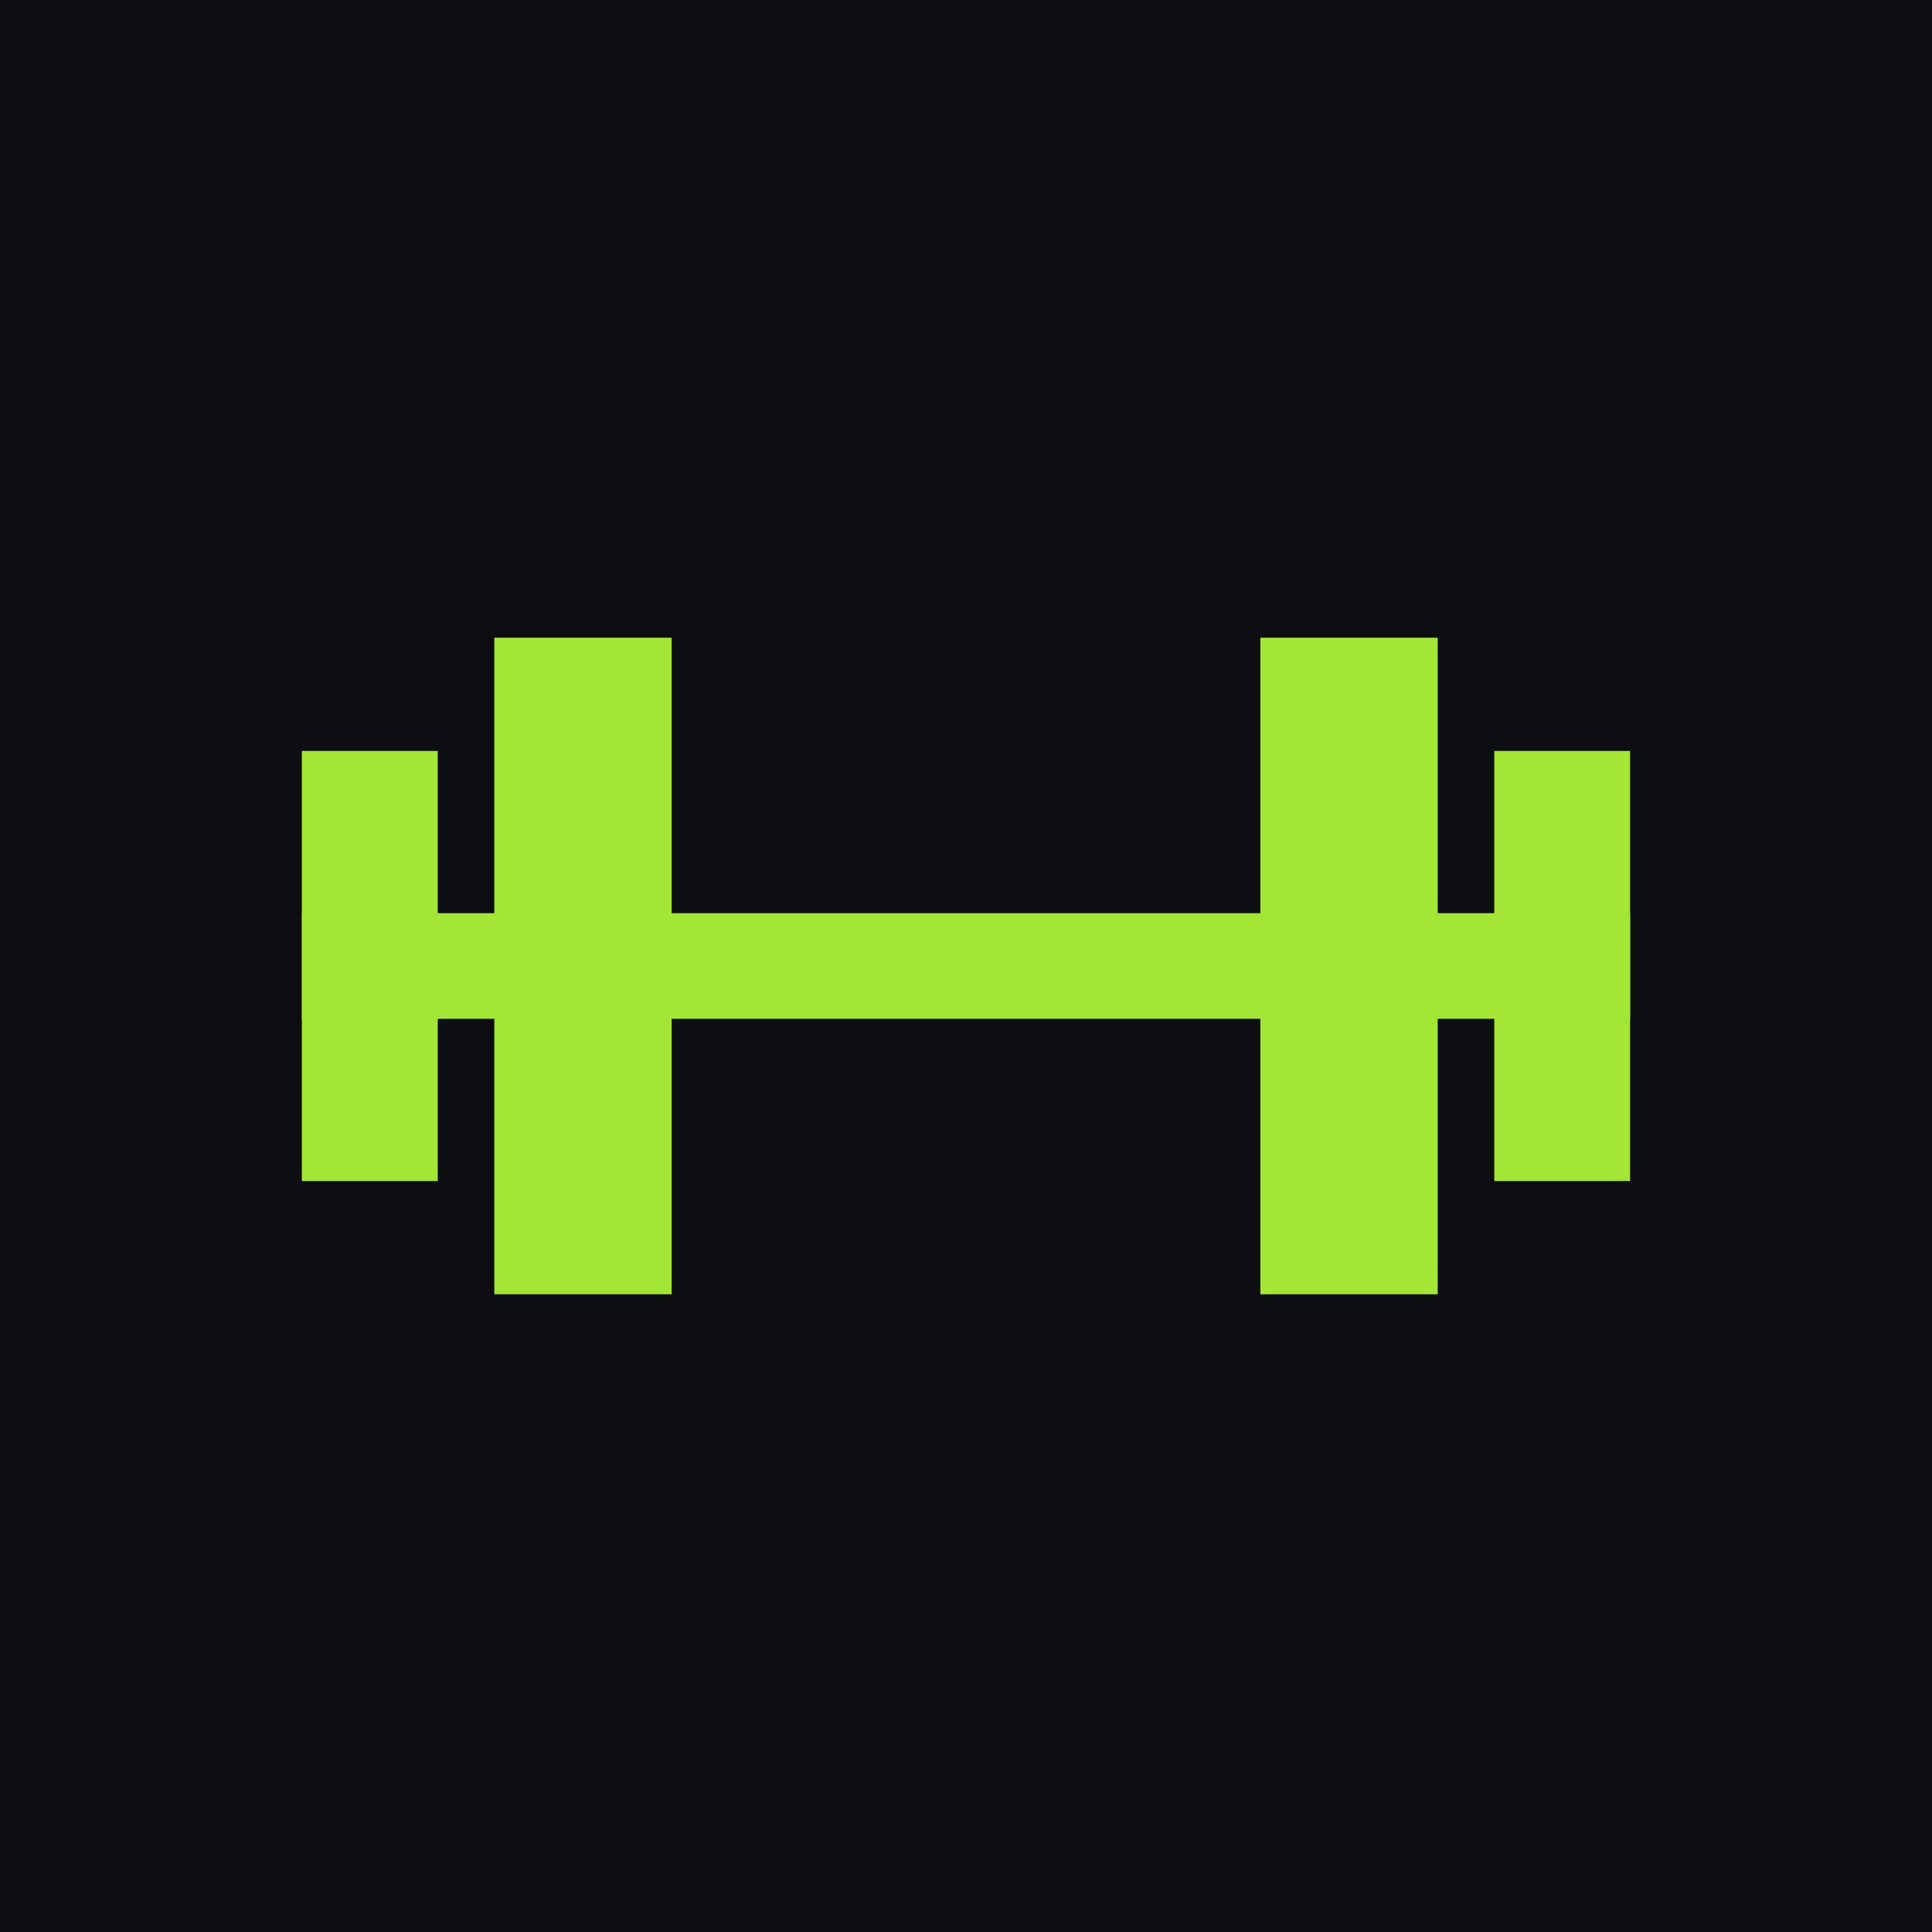
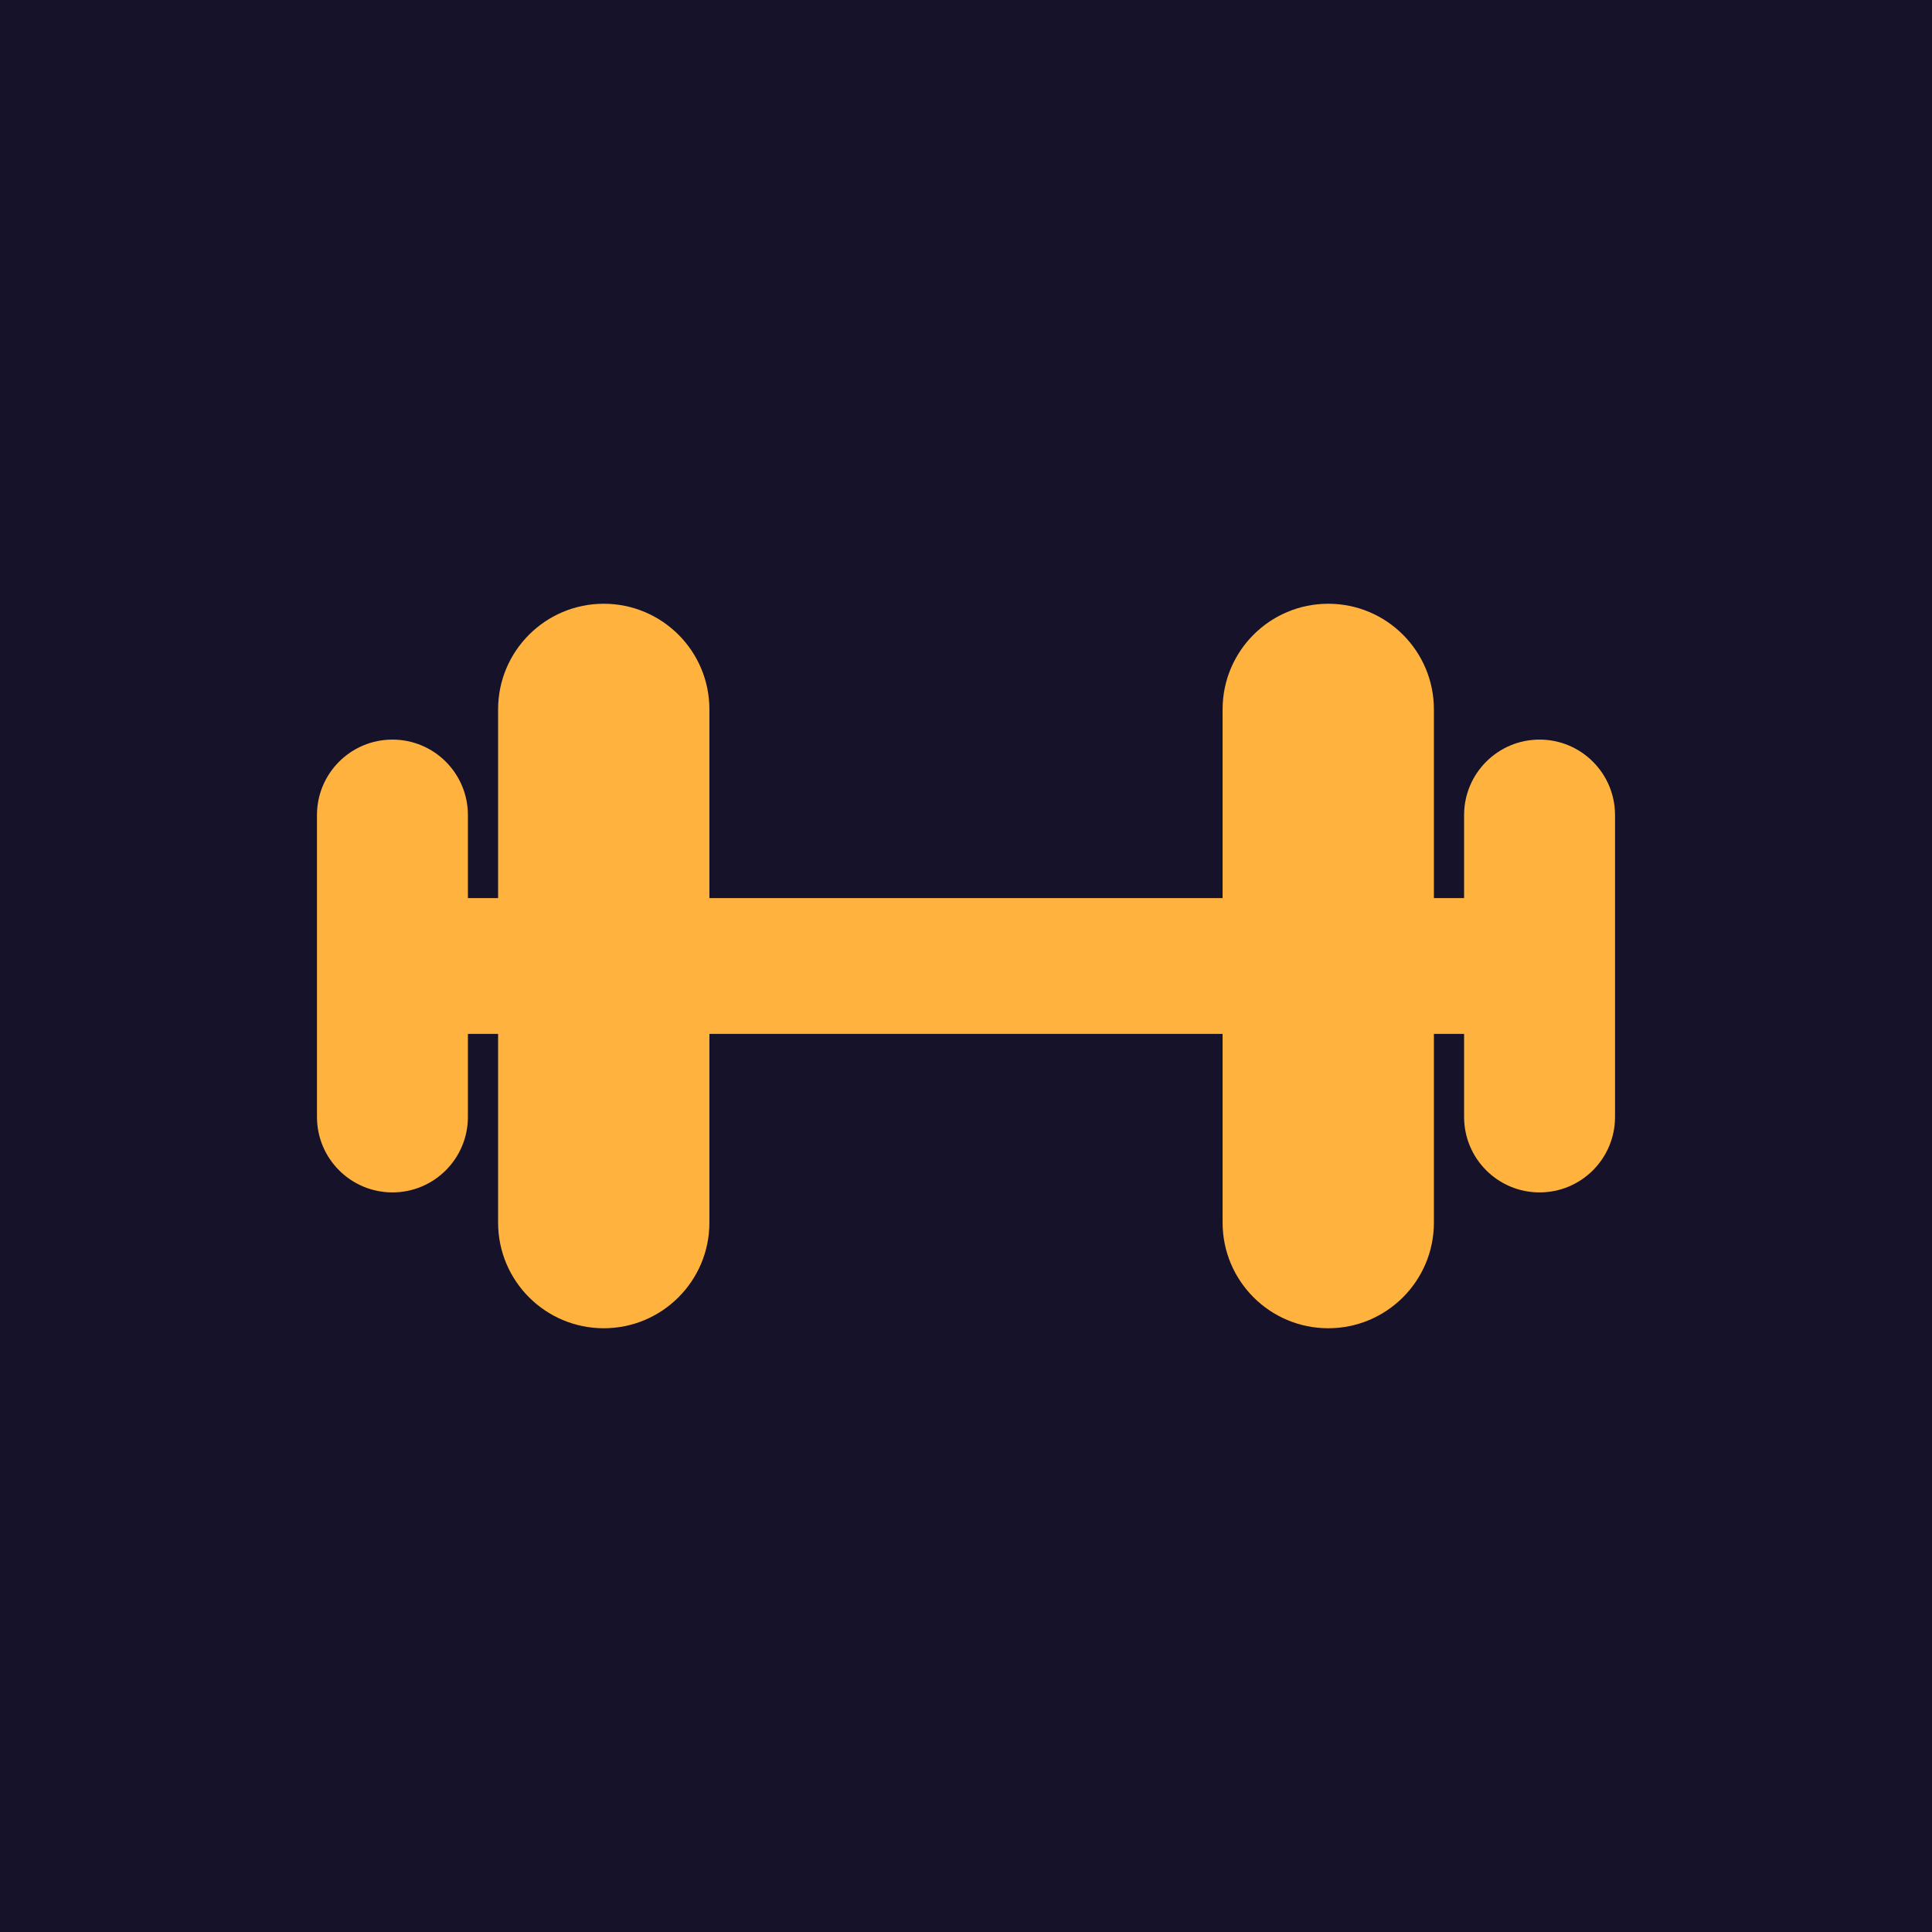
<svg xmlns="http://www.w3.org/2000/svg" width="1024" height="1024" viewBox="0 0 512 512">
-   <rect width="512" height="512" fill="#0c0e12" />
-   <g fill="#a3e635">
-     <rect x="80" y="242" width="352" height="28" />
-     <rect x="80" y="199" width="36" height="114" />
-     <rect x="131" y="169" width="47" height="174" />
-     <rect x="334" y="169" width="47" height="174" />
-     <rect x="396" y="199" width="36" height="114" />
+   <rect width="512" height="512" fill="#15122a" />
+   <g fill="#ffb23e">
+     <rect x="96" y="238" width="320" height="36" rx="18" />
+     <rect x="84" y="196" width="40" height="120" rx="20" />
+     <rect x="132" y="160" width="56" height="192" rx="28" />
+     <rect x="324" y="160" width="56" height="192" rx="28" />
+     <rect x="388" y="196" width="40" height="120" rx="20" />
  </g>
</svg>
